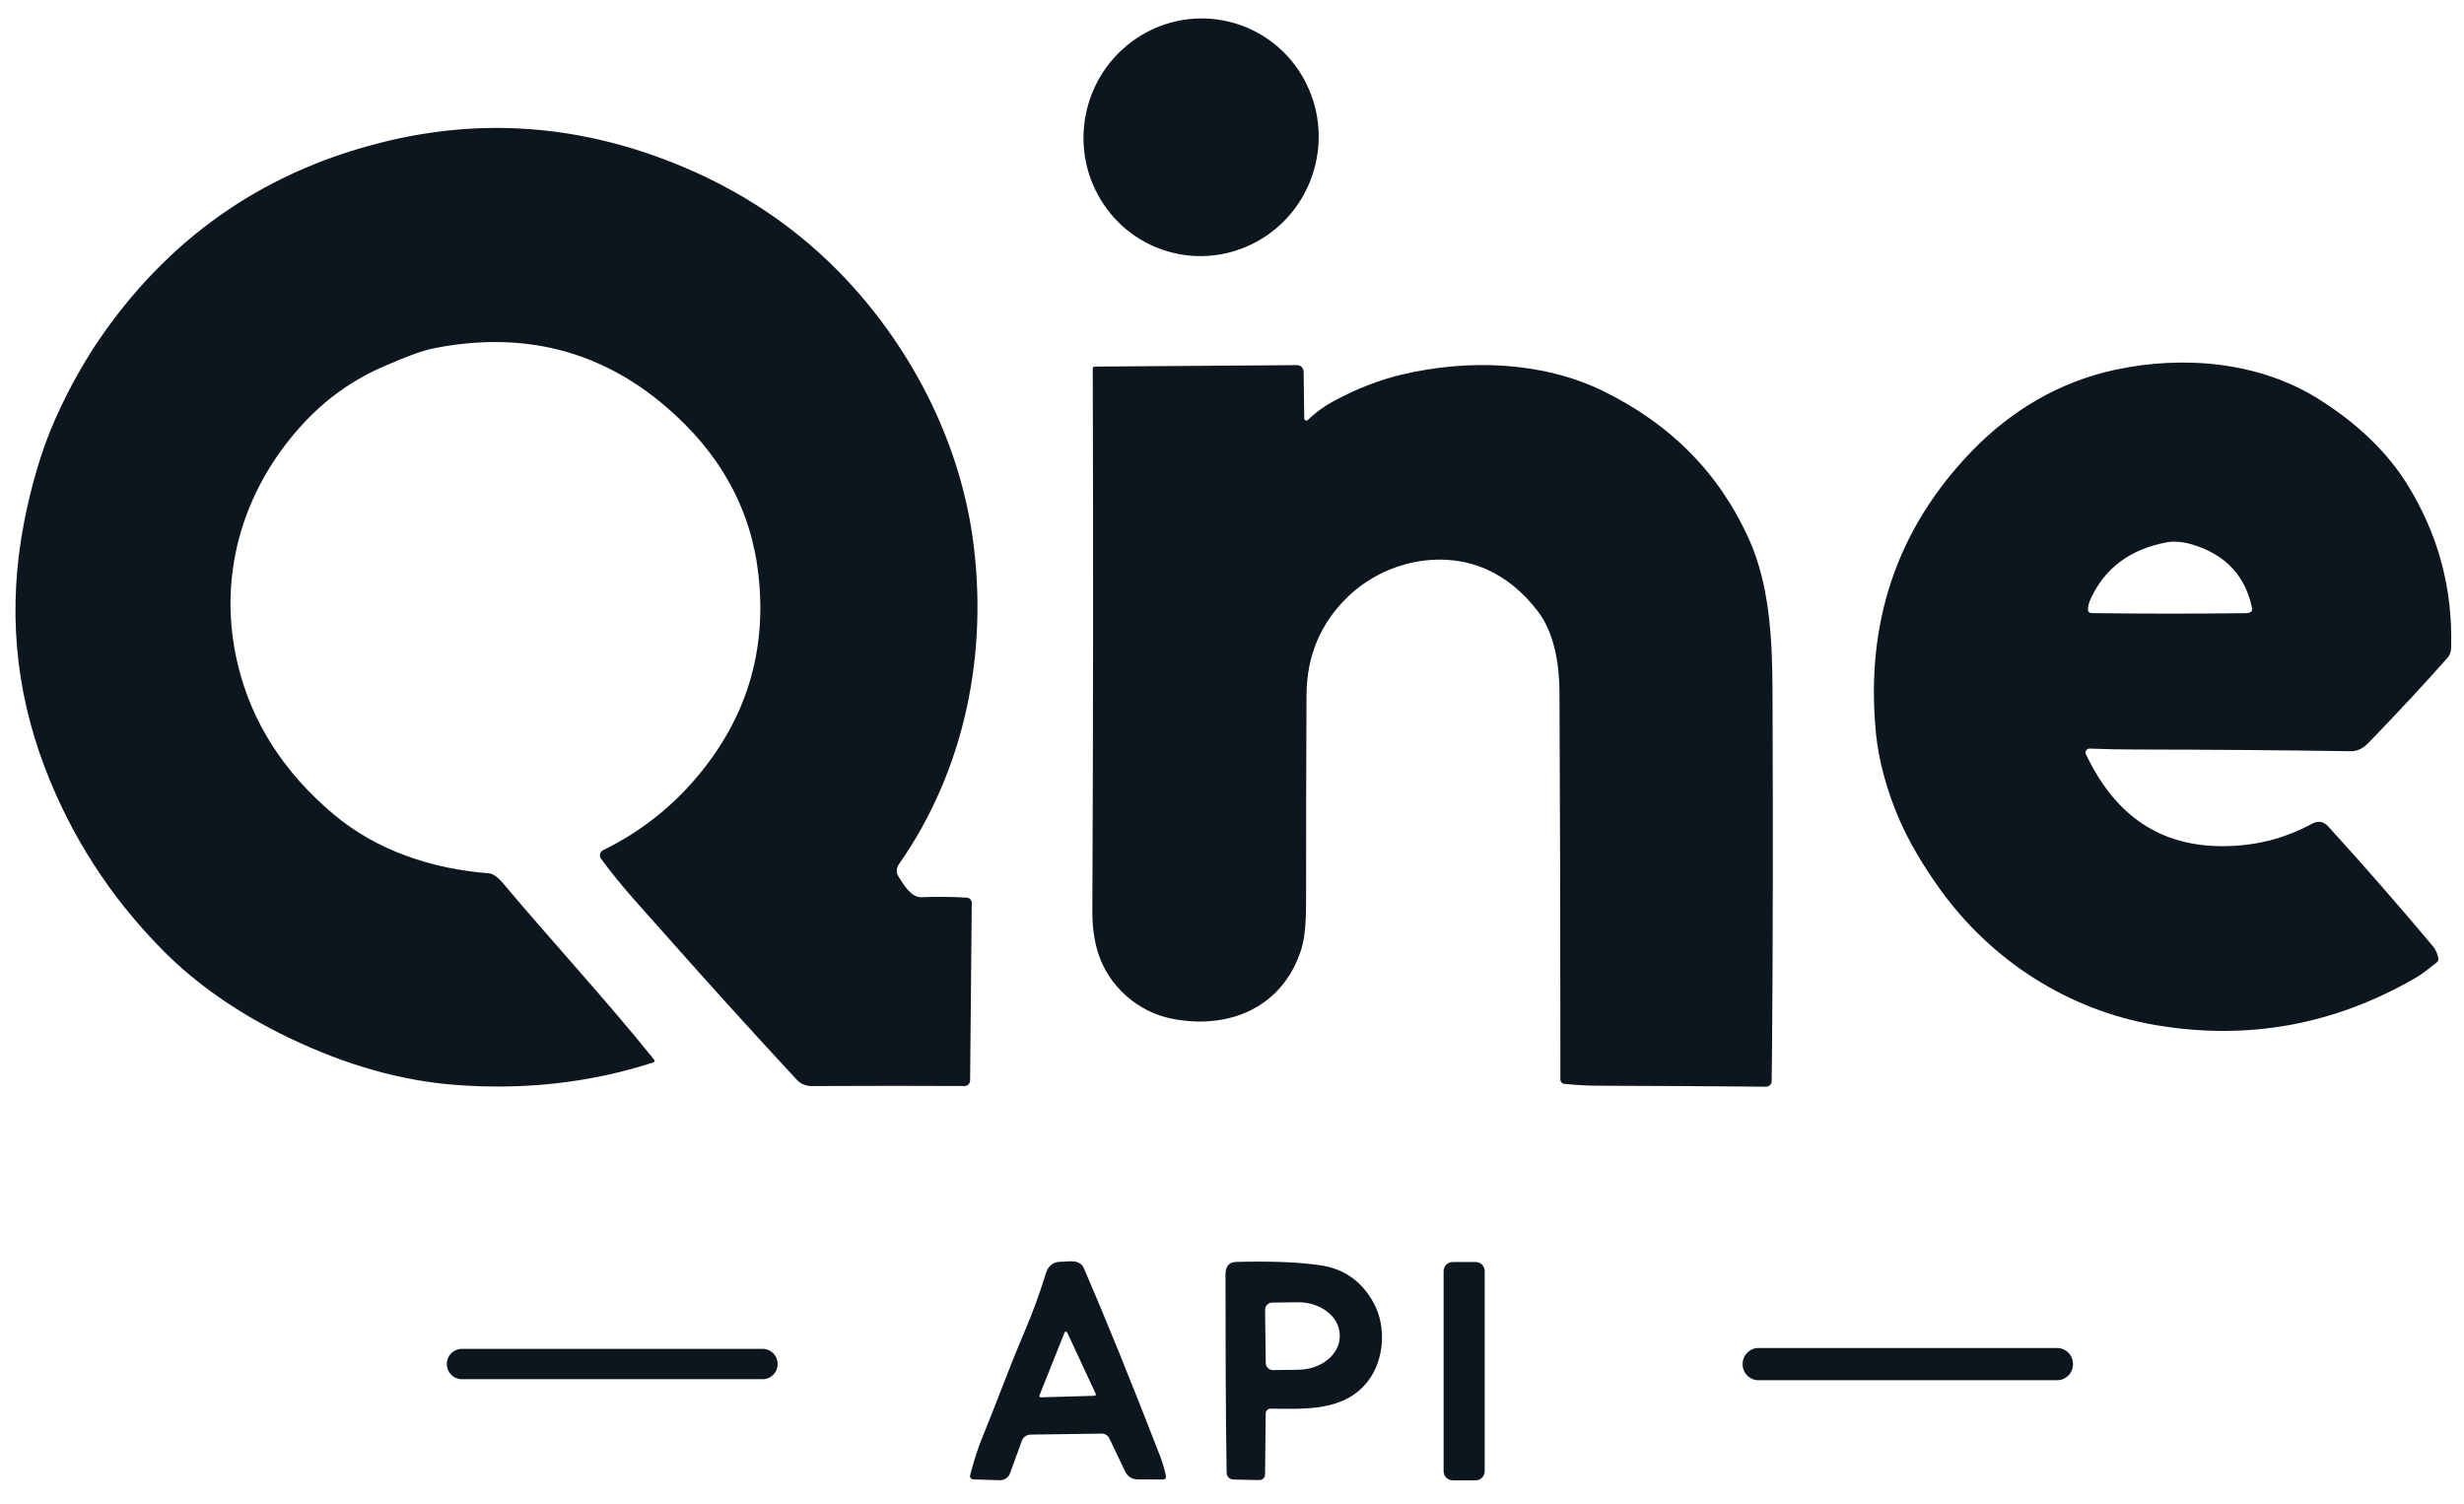
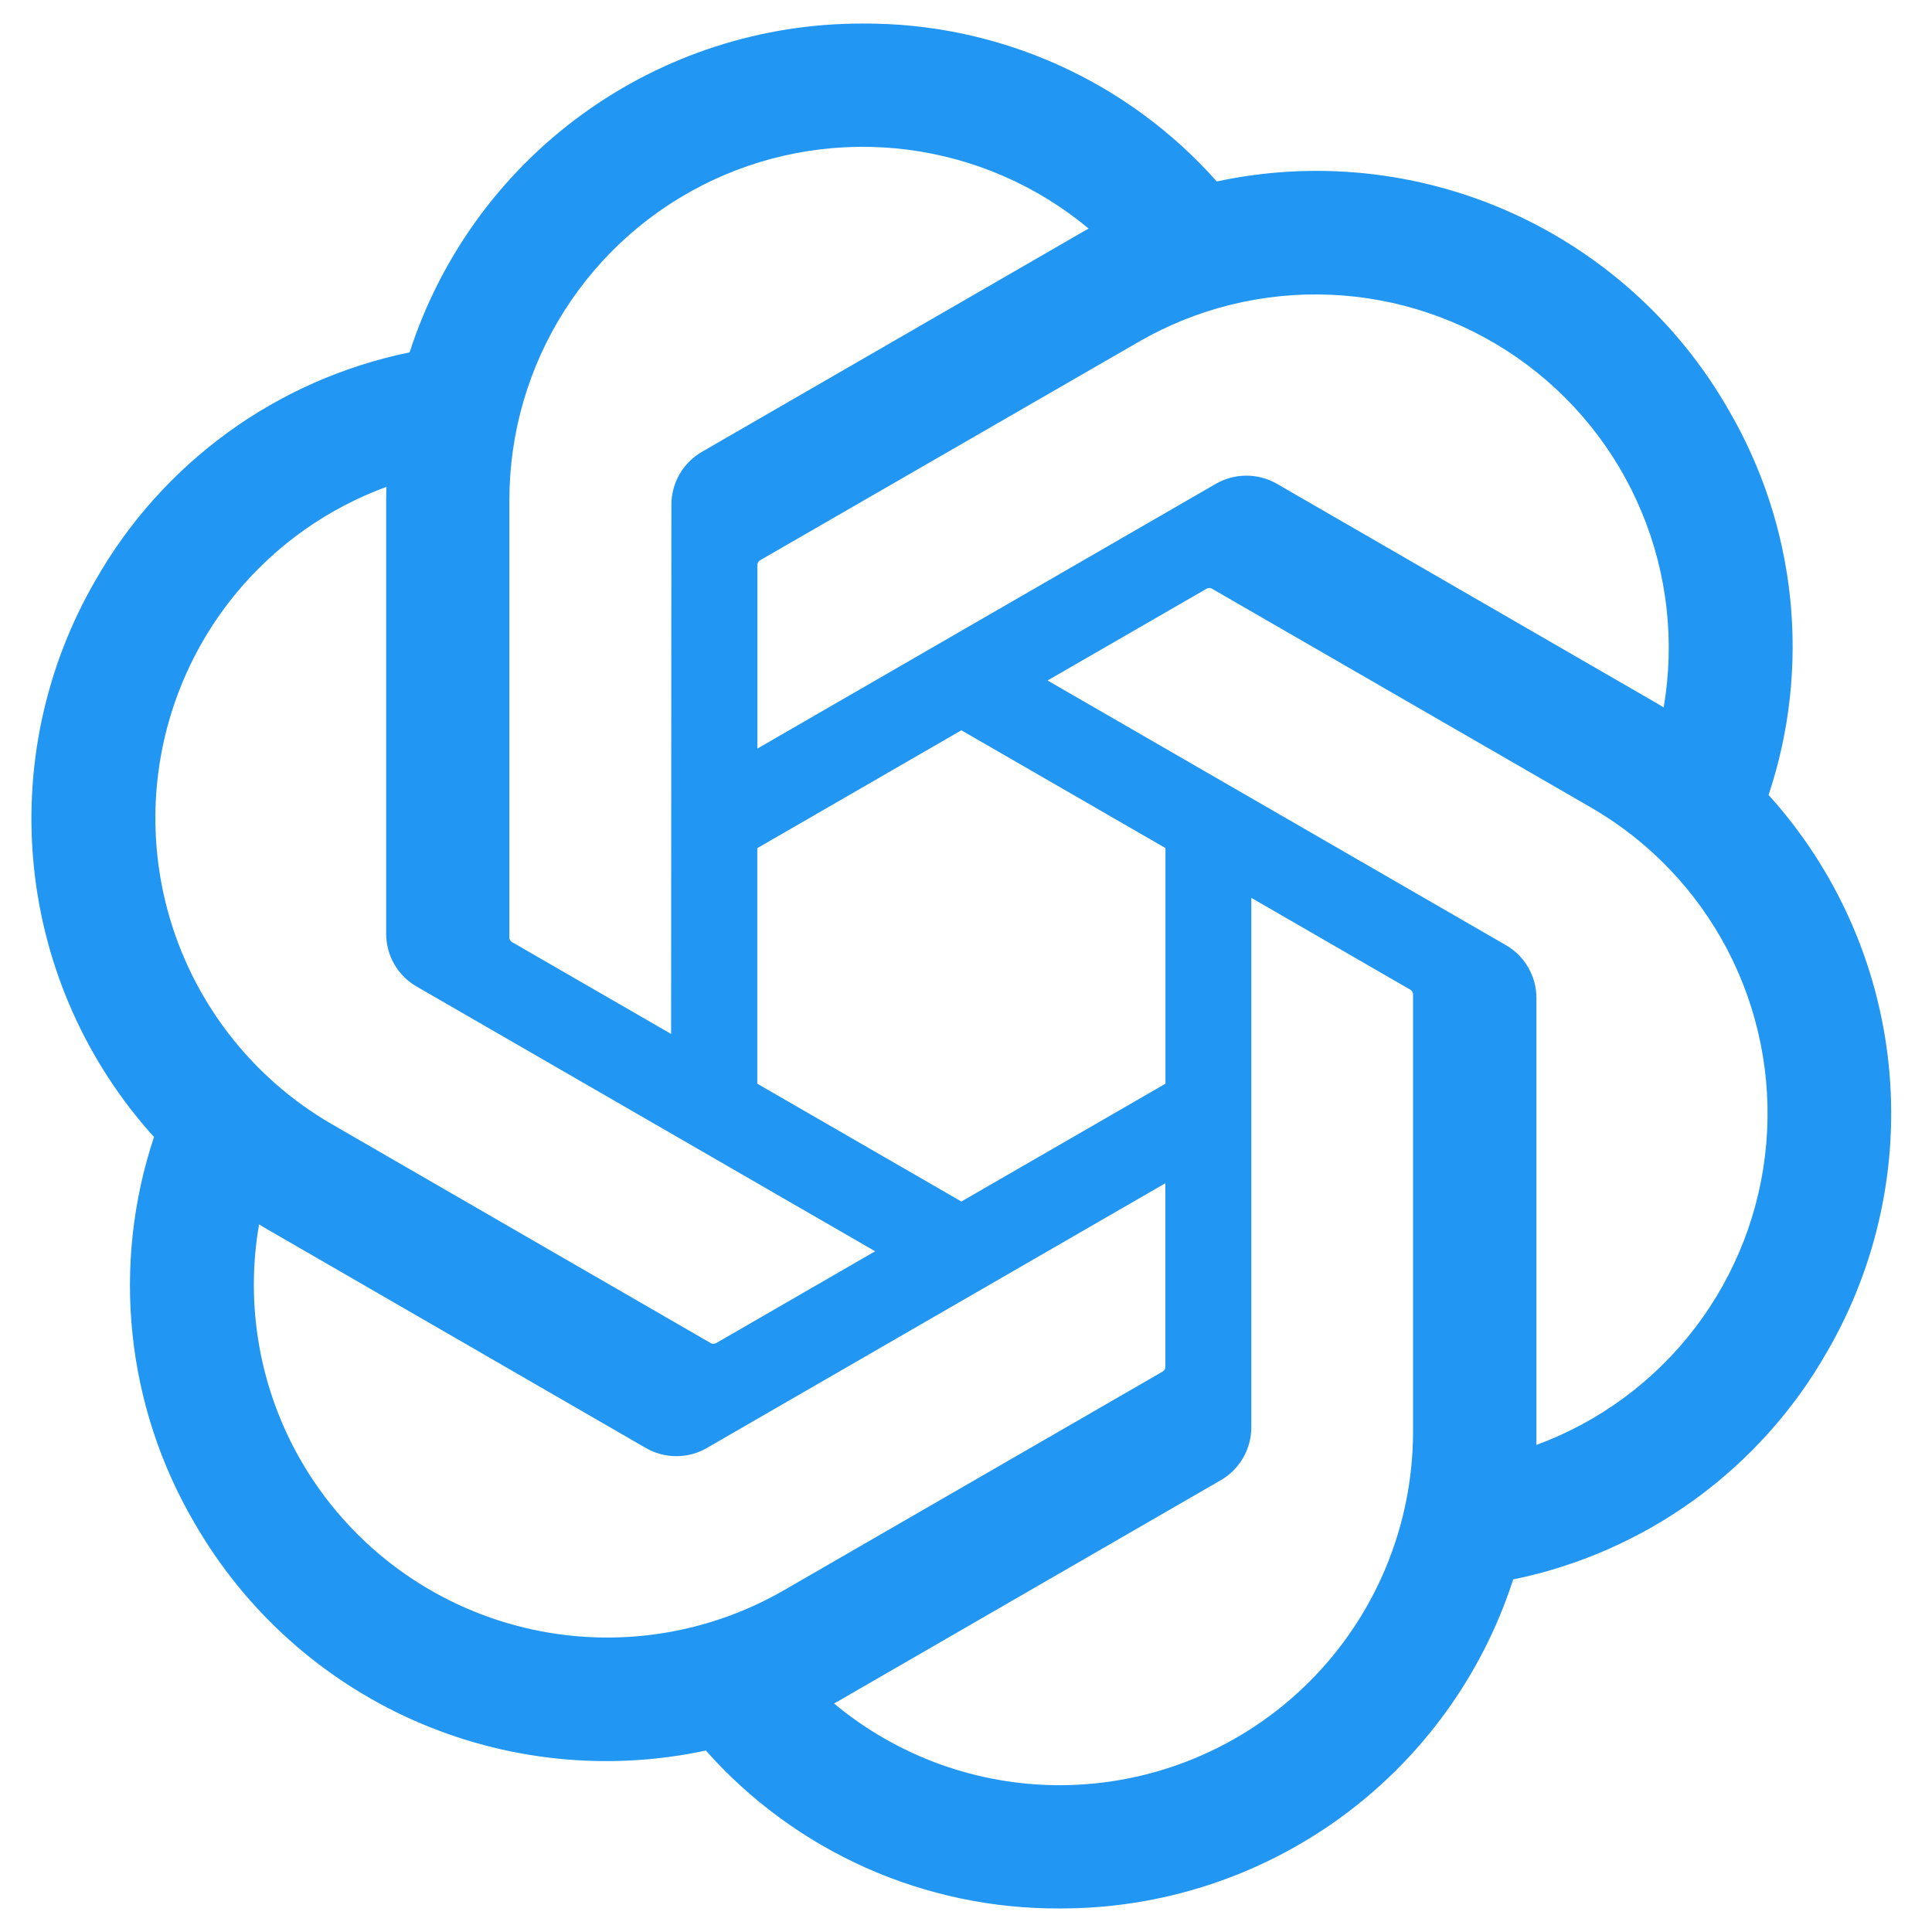
- <svg xmlns="http://www.w3.org/2000/svg" viewBox="0 0 590 360" version="1.1">
-   <g>
-     <ellipse transform="rotate(103.6 287.6 32.87)" id="svg_1" ry="28.14" rx="28.47" cy="32.87" cx="287.6" fill="#0d161f" />
-     <path id="svg_2" d="m232.92,128.89c3.78,27.29 -1.81,55.44 -17.71,78.09a2.62,2.62 0 0 0 -0.06,2.92c1.24,1.92 2.96,5.05 5.56,4.94q5.25,-0.22 10.79,0.11a1.26,1.26 0 0 1 1.19,1.27l-0.4,42.53a1.31,1.31 0 0 1 -1.31,1.3q-16.77,-0.09 -36.53,0.01q-2.25,0.02 -3.71,-1.56q-16.02,-17.28 -31.98,-35.32c-5.13,-5.8 -10.18,-11.16 -14.86,-17.59a1.35,1.34 -31.1 0 1 0.5,-2q12.88,-6.32 22.13,-17.12q18.18,-21.23 15.08,-48.84q-2.66,-23.7 -22.4,-40.46q-23.43,-19.9 -54.88,-13.86c-4.1,0.79 -7.83,2.5 -11.72,4.12q-11.86,4.94 -20.59,14.64c-14.25,15.81 -20.07,36.4 -15.05,57.16q4.99,20.63 22.86,35.71c10.45,8.81 23.7,13.12 37.26,14.18q1.47,0.11 3.6,2.65c11.68,13.89 24.48,27.72 35.94,41.96a0.43,0.43 0 0 1 -0.21,0.68q-22.51,7.27 -47.37,5.37q-19.4,-1.47 -39.74,-11.22q-18.27,-8.75 -30.59,-21.28q-18.66,-18.98 -28.02,-43.57q-10.8,-28.4 -4.93,-58.67c1.59,-8.17 4.03,-17 7.42,-24.61q5.08,-11.38 11.61,-20.64q25.41,-36.03 68.45,-46.13q32.42,-7.61 64.23,3.92q25.31,9.17 43.2,27.31c16.85,17.09 28.91,40.01 32.24,64z" fill="#0d161f" />
-     <path id="svg_3" d="m499.47,180.61c6.45,13.53 16.44,21.75 31.96,22q11.94,0.19 22.17,-5.36q2.21,-1.2 3.93,0.69q12.56,13.78 24.89,28.47q1.21,1.44 1.44,3.13a0.95,0.95 0 0 1 -0.36,0.89c-1.62,1.23 -3.33,2.71 -5.03,3.69q-29.37,17.01 -62.47,11.31c-20.61,-3.55 -39.05,-15.24 -51.47,-32.51q-6.4,-8.89 -9.91,-17.08c-2.62,-6.12 -4.73,-13.3 -5.41,-20.08q-3.96,-39.88 22.94,-67.74c9.48,-9.81 21.15,-16.67 34.39,-19.49c16.54,-3.53 34.64,-1.83 48.77,7.1q13.92,8.79 21.13,20.4q11.07,17.84 10.48,38.92c-0.02,0.94 -0.21,1.81 -0.85,2.54q-7.73,8.77 -18.71,20.16c-1.28,1.32 -2.61,2.26 -4.51,2.23q-24.45,-0.37 -51.64,-0.41q-5.03,0 -10.84,-0.22a0.96,0.95 -11.7 0 0 -0.9,1.36zm1.12,-37.17q-0.55,1.19 -0.63,2.34q-0.08,1.01 0.94,1.03q19.01,0.25 36.98,0.01q0.5,0 0.94,-0.22q0.57,-0.28 0.44,-0.9q-2.34,-11.6 -14.11,-15.25q-3.59,-1.11 -6.44,-0.57q-13.07,2.5 -18.12,13.56z" fill="#0d161f" />
-     <path id="svg_4" d="m312.3,100.22a0.5,0.49 -22.1 0 0 0.84,0.35q2.76,-2.64 5.82,-4.31q8.45,-4.62 16.71,-6.57c15.81,-3.72 33.58,-3.2 48.2,3.95q24.49,11.98 35.05,35.76c4.66,10.5 5.44,22.96 5.5,35.35q0.21,49.99 -0.12,88q-0.03,3.06 -0.08,6.16a1.32,1.32 0 0 1 -1.33,1.3q-20.22,-0.18 -40.18,-0.23q-3.64,-0.01 -8.13,-0.44a1.06,1.05 -87.3 0 1 -0.95,-1.05q0.02,-45.49 -0.22,-92.99c-0.03,-6.25 -1.21,-13.88 -5.05,-18.95q-5.33,-7.03 -12.32,-10.18c-10.99,-4.93 -24.52,-1.84 -33.13,6.37q-10.01,9.53 -10.07,23.76q-0.11,25.46 -0.1,48.98c0,3.52 -0.06,8.31 -1.1,11.68c-4.37,14.04 -17.31,19.5 -31.04,16.77c-8.22,-1.64 -15.07,-7.75 -17.62,-15.62q-1.45,-4.49 -1.42,-10.2q0.3,-64.69 0.1,-129.86a0.47,0.47 0 0 1 0.47,-0.47l48.46,-0.35a1.56,1.55 89.4 0 1 1.56,1.54l0.15,11.25z" fill="#0d161f" />
-     <path id="svg_5" d="m265.63,344.43a2.02,2.01 76.7 0 0 -1.85,-1.15l-17.03,0.24a2.25,2.22 9.3 0 0 -2.06,1.46l-2.86,7.84a2.47,2.46 -79.1 0 1 -2.38,1.62l-6.23,-0.19q-1.19,-0.04 -0.88,-1.19q1.38,-5.23 2.81,-8.7c3.41,-8.3 6.48,-16.83 10.12,-25.35q2.96,-6.93 5.21,-14.24c0.46,-1.52 1.69,-2.64 3.37,-2.63c2.02,0 4.68,-0.78 5.7,1.58q7.68,17.74 18.16,44.75q0.96,2.46 1.48,5a0.67,0.66 84.3 0 1 -0.65,0.8l-6.05,-0.02q-2.16,-0.01 -3.1,-1.96l-3.76,-7.86zm-16.73,-10.31a0.34,0.34 0 0 0 0.32,0.47l12.85,-0.36a0.34,0.34 0 0 0 0.3,-0.48l-6.84,-14.7a0.34,0.34 0 0 0 -0.62,0.02l-6.01,15.05z" fill="#0d161f" />
-     <rect id="svg_6" rx="2.17" height="52.28" width="9.84" y="302.19" x="345.67" fill="#0d161f" />
-     <path id="svg_7" d="m303.07,338.46l-0.15,14.42q-0.01,1.55 -1.56,1.52l-5.84,-0.12q-1.79,-0.04 -1.81,-1.83c-0.24,-15.33 -0.25,-30.89 -0.27,-47.22q-0.01,-2.99 2.55,-3.06q12.47,-0.33 20.15,0.8q8.61,1.25 12.86,9.17c2.95,5.49 2.53,13.5 -1.5,18.65c-5.57,7.14 -14.88,6.62 -23.24,6.51a1.17,1.17 0 0 0 -1.19,1.16zm-0.15,-24.81l0.16,12.72a1.72,1.72 0 0 0 1.74,1.7l6.07,-0.08a10.01,7.98 -0.7 0 0 9.91,-8.1l0,-0.2a10.01,7.98 -0.7 0 0 -10.11,-7.86l-6.07,0.08a1.72,1.72 0 0 0 -1.7,1.74z" fill="#0d161f" />
-     <rect id="svg_8" rx="3.58" height="7.26" width="79.2" y="322.99" x="107" fill="#0d161f" />
-     <rect id="svg_9" rx="3.81" height="7.72" width="79.1" y="322.78" x="417.27" fill="#0d161f" />
-   </g>
+ <svg xmlns="http://www.w3.org/2000/svg" width="41" height="41" viewBox="0 0 41 41" fill="none" class="h-12 w-12" role="img">
+   <text x="-9999" y="-9999">ChatGPT</text>
+   <path d="M37.532 16.871C37.981 15.524 38.136 14.097 37.989 12.686C37.841 11.274 37.393 9.911 36.676 8.686C35.613 6.834 33.988 5.368 32.037 4.498C30.086 3.629 27.91 3.403 25.822 3.851C24.88 2.789 23.722 1.941 22.426 1.363C21.13 0.786 19.725 0.491 18.306 0.5C16.171 0.495 14.089 1.168 12.361 2.422C10.633 3.676 9.349 5.447 8.692 7.478C7.301 7.763 5.987 8.341 4.838 9.175C3.689 10.009 2.731 11.078 2.028 12.312C0.956 14.159 0.499 16.299 0.722 18.423C0.944 20.547 1.836 22.545 3.268 24.129C2.82 25.476 2.664 26.903 2.812 28.314C2.96 29.726 3.407 31.089 4.124 32.314C5.188 34.166 6.812 35.632 8.763 36.501C10.714 37.37 12.891 37.597 14.979 37.149C15.921 38.211 17.079 39.059 18.375 39.637C19.671 40.214 21.076 40.509 22.495 40.5C24.631 40.505 26.713 39.832 28.442 38.577C30.17 37.322 31.456 35.551 32.112 33.518C33.503 33.233 34.817 32.655 35.966 31.821C37.115 30.987 38.073 29.918 38.775 28.684C39.846 26.837 40.302 24.698 40.079 22.575C39.856 20.452 38.964 18.454 37.532 16.871ZM22.498 37.885C20.744 37.887 19.046 37.273 17.699 36.15C17.76 36.117 17.867 36.059 17.936 36.016L25.9 31.416C26.1 31.302 26.266 31.137 26.381 30.938C26.496 30.739 26.556 30.512 26.555 30.282V19.054L29.921 20.998C29.939 21.007 29.954 21.02 29.966 21.036C29.977 21.052 29.984 21.071 29.987 21.09V30.389C29.984 32.375 29.195 34.279 27.791 35.684C26.387 37.089 24.484 37.881 22.498 37.885ZM6.392 31.006C5.514 29.489 5.197 27.711 5.498 25.983C5.557 26.019 5.66 26.082 5.735 26.124L13.699 30.725C13.898 30.841 14.123 30.902 14.353 30.902C14.583 30.902 14.809 30.841 15.007 30.725L24.731 25.11V28.998C24.732 29.018 24.728 29.038 24.72 29.056C24.712 29.074 24.699 29.089 24.683 29.101L16.632 33.75C14.91 34.742 12.864 35.01 10.945 34.495C9.025 33.981 7.388 32.726 6.392 31.006ZM4.297 13.619C5.172 12.1 6.553 10.936 8.199 10.333C8.199 10.401 8.195 10.523 8.195 10.607V19.808C8.194 20.038 8.253 20.264 8.368 20.463C8.483 20.662 8.649 20.827 8.849 20.94L18.572 26.554L15.206 28.498C15.189 28.509 15.17 28.515 15.15 28.517C15.131 28.519 15.111 28.516 15.092 28.508L7.04 23.856C5.321 22.86 4.067 21.224 3.553 19.305C3.039 17.386 3.306 15.341 4.297 13.619ZM31.955 20.056L22.231 14.441L25.598 12.498C25.614 12.487 25.633 12.48 25.653 12.479C25.673 12.477 25.693 12.48 25.711 12.488L33.763 17.136C34.997 17.849 36.002 18.898 36.661 20.161C37.319 21.424 37.605 22.849 37.483 24.268C37.362 25.688 36.838 27.043 35.974 28.176C35.11 29.309 33.941 30.172 32.605 30.664C32.605 30.595 32.605 30.473 32.605 30.389V21.188C32.607 20.959 32.547 20.733 32.433 20.534C32.319 20.335 32.154 20.17 31.955 20.056ZM35.306 15.013C35.246 14.976 35.143 14.914 35.069 14.872L27.105 10.271C26.906 10.155 26.68 10.094 26.45 10.094C26.221 10.094 25.995 10.155 25.796 10.271L16.073 15.886V11.998C16.072 11.978 16.075 11.959 16.084 11.941C16.092 11.922 16.105 11.907 16.121 11.895L24.172 7.25C25.405 6.539 26.816 6.194 28.238 6.255C29.661 6.316 31.036 6.781 32.204 7.595C33.372 8.409 34.284 9.539 34.833 10.853C35.383 12.167 35.546 13.61 35.306 15.013ZM14.242 21.942L10.875 19.998C10.858 19.989 10.842 19.976 10.831 19.96C10.819 19.944 10.812 19.925 10.81 19.906V10.607C10.811 9.183 11.217 7.788 11.982 6.587C12.747 5.385 13.838 4.427 15.127 3.823C16.417 3.219 17.852 2.995 19.265 3.177C20.677 3.359 22.009 3.939 23.103 4.851C23.043 4.884 22.937 4.942 22.867 4.985L14.902 9.585C14.703 9.699 14.537 9.864 14.421 10.063C14.306 10.262 14.247 10.488 14.248 10.717L14.242 21.942ZM16.071 17.999L20.402 15.498L24.733 17.997V22.998L20.402 25.498L16.071 22.998V17.999Z" fill="rgb(33, 150, 243)" />
</svg>
